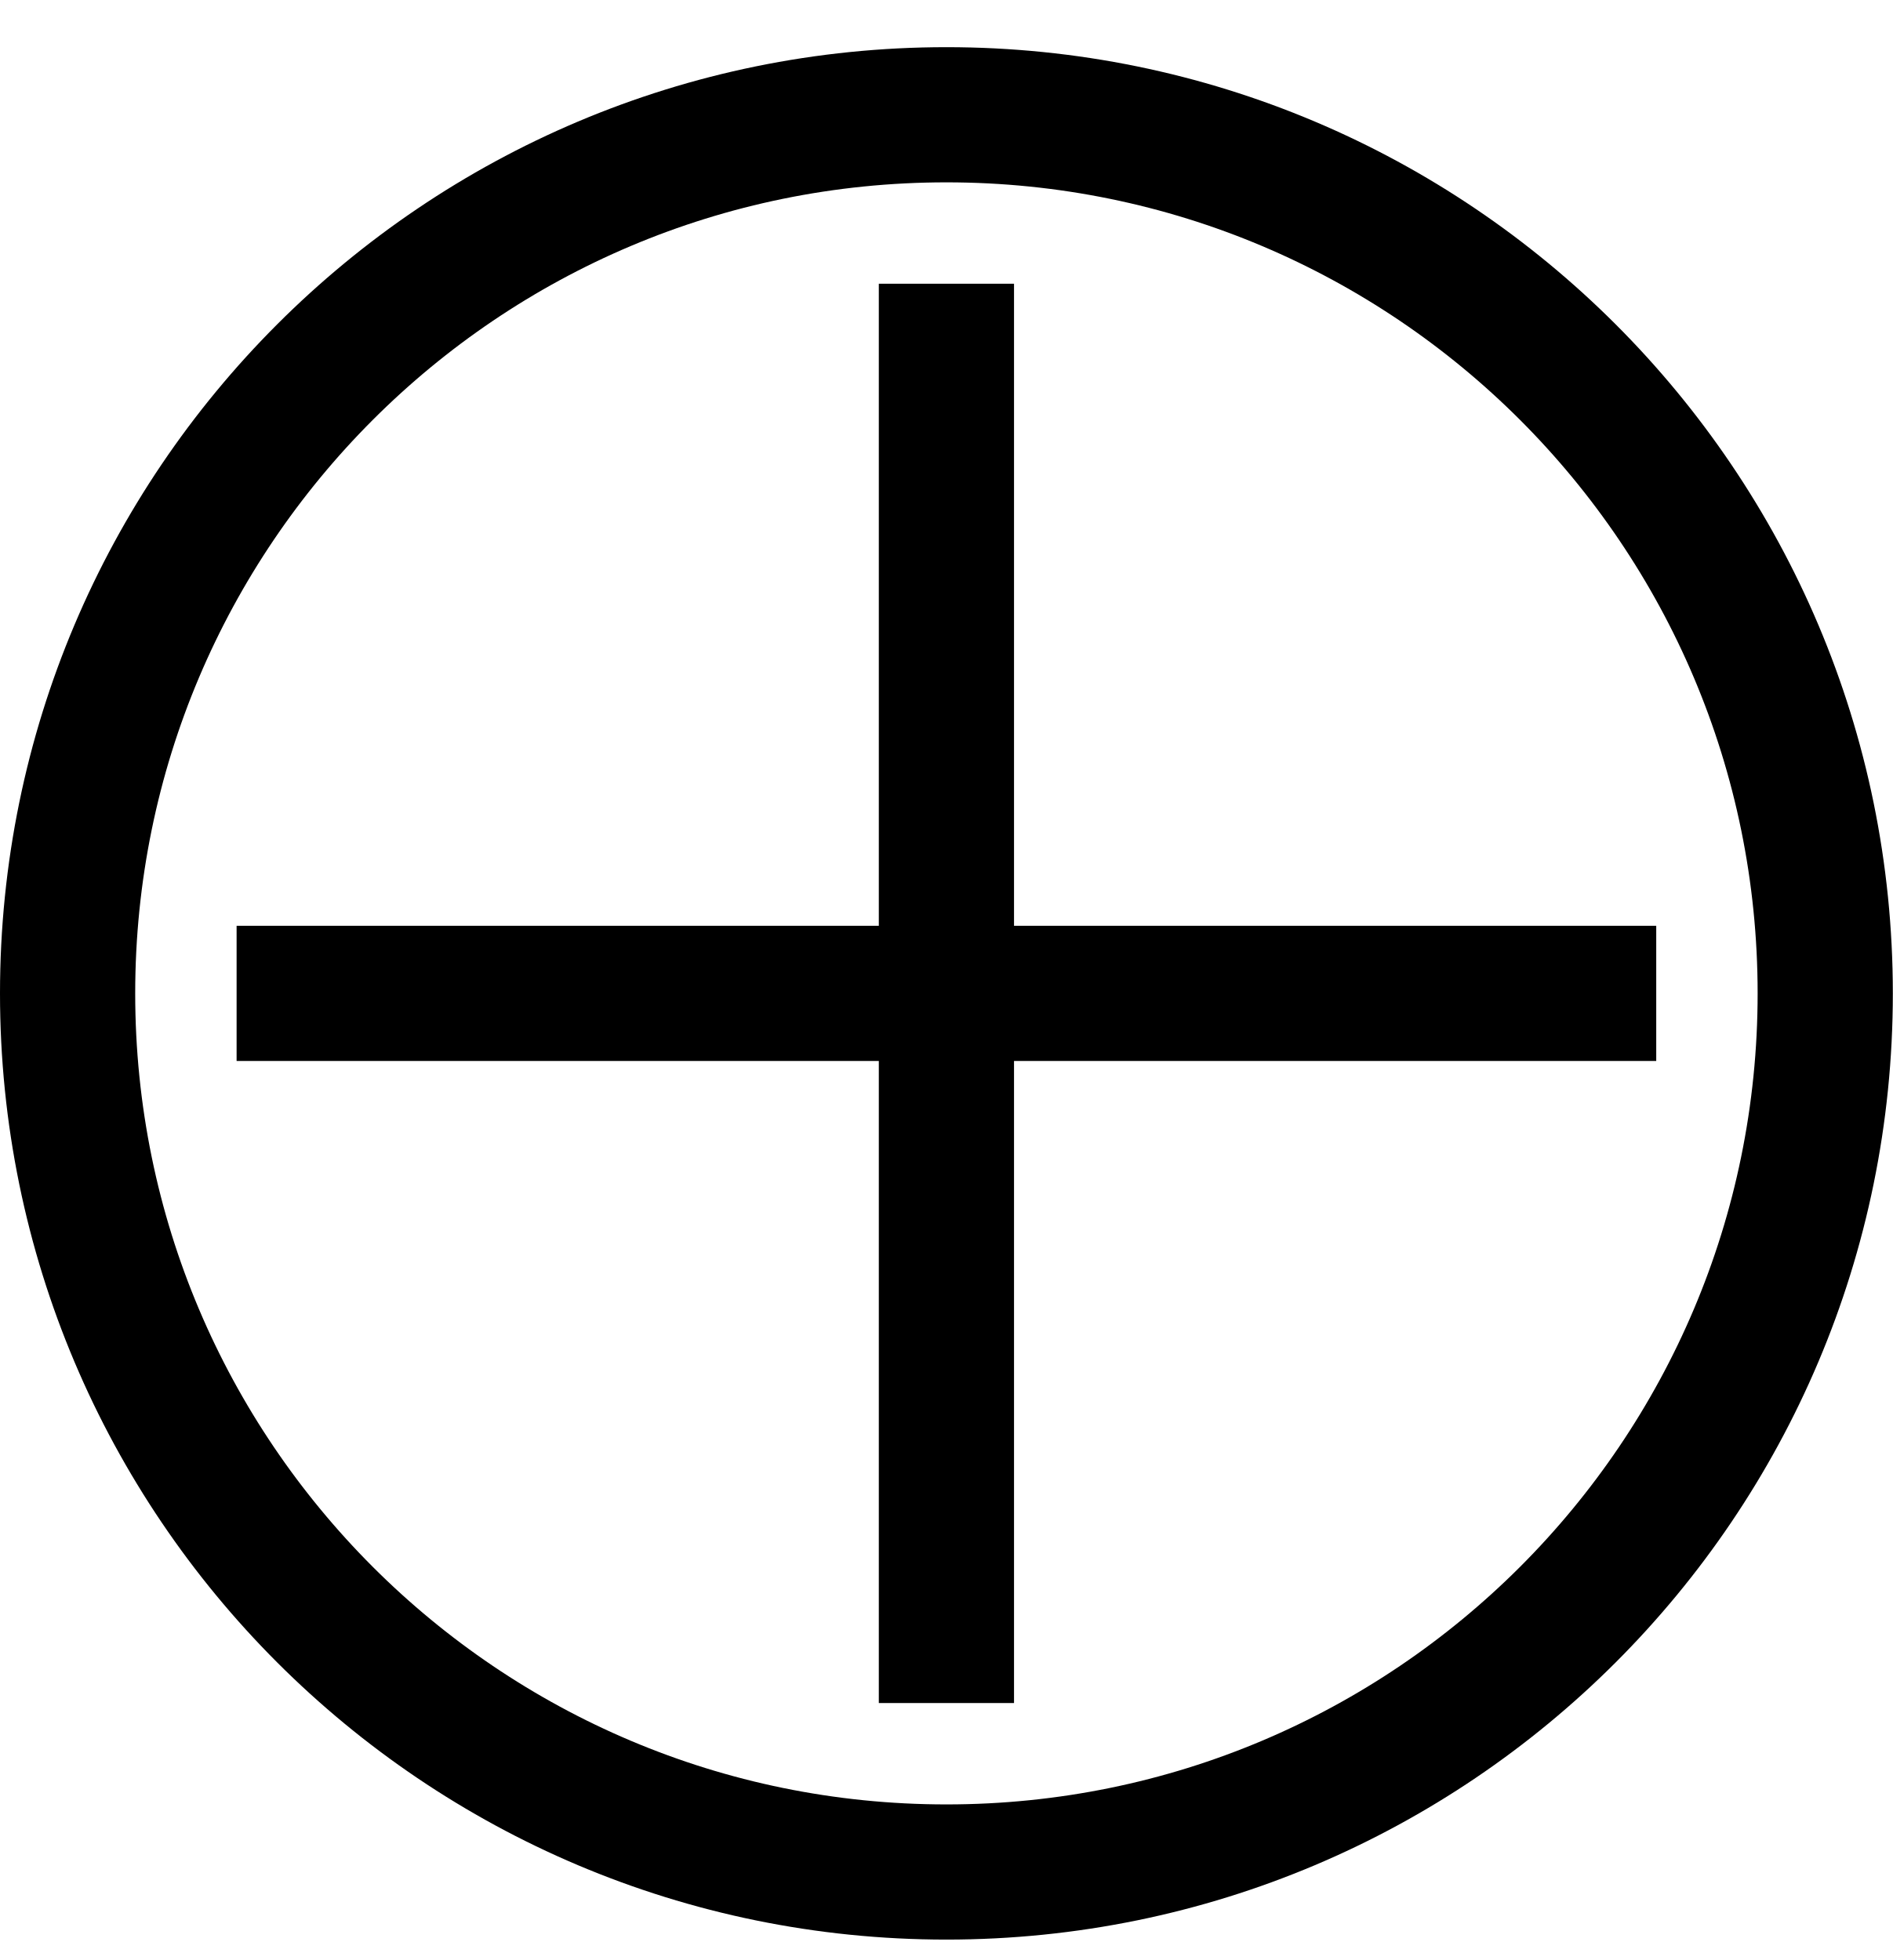
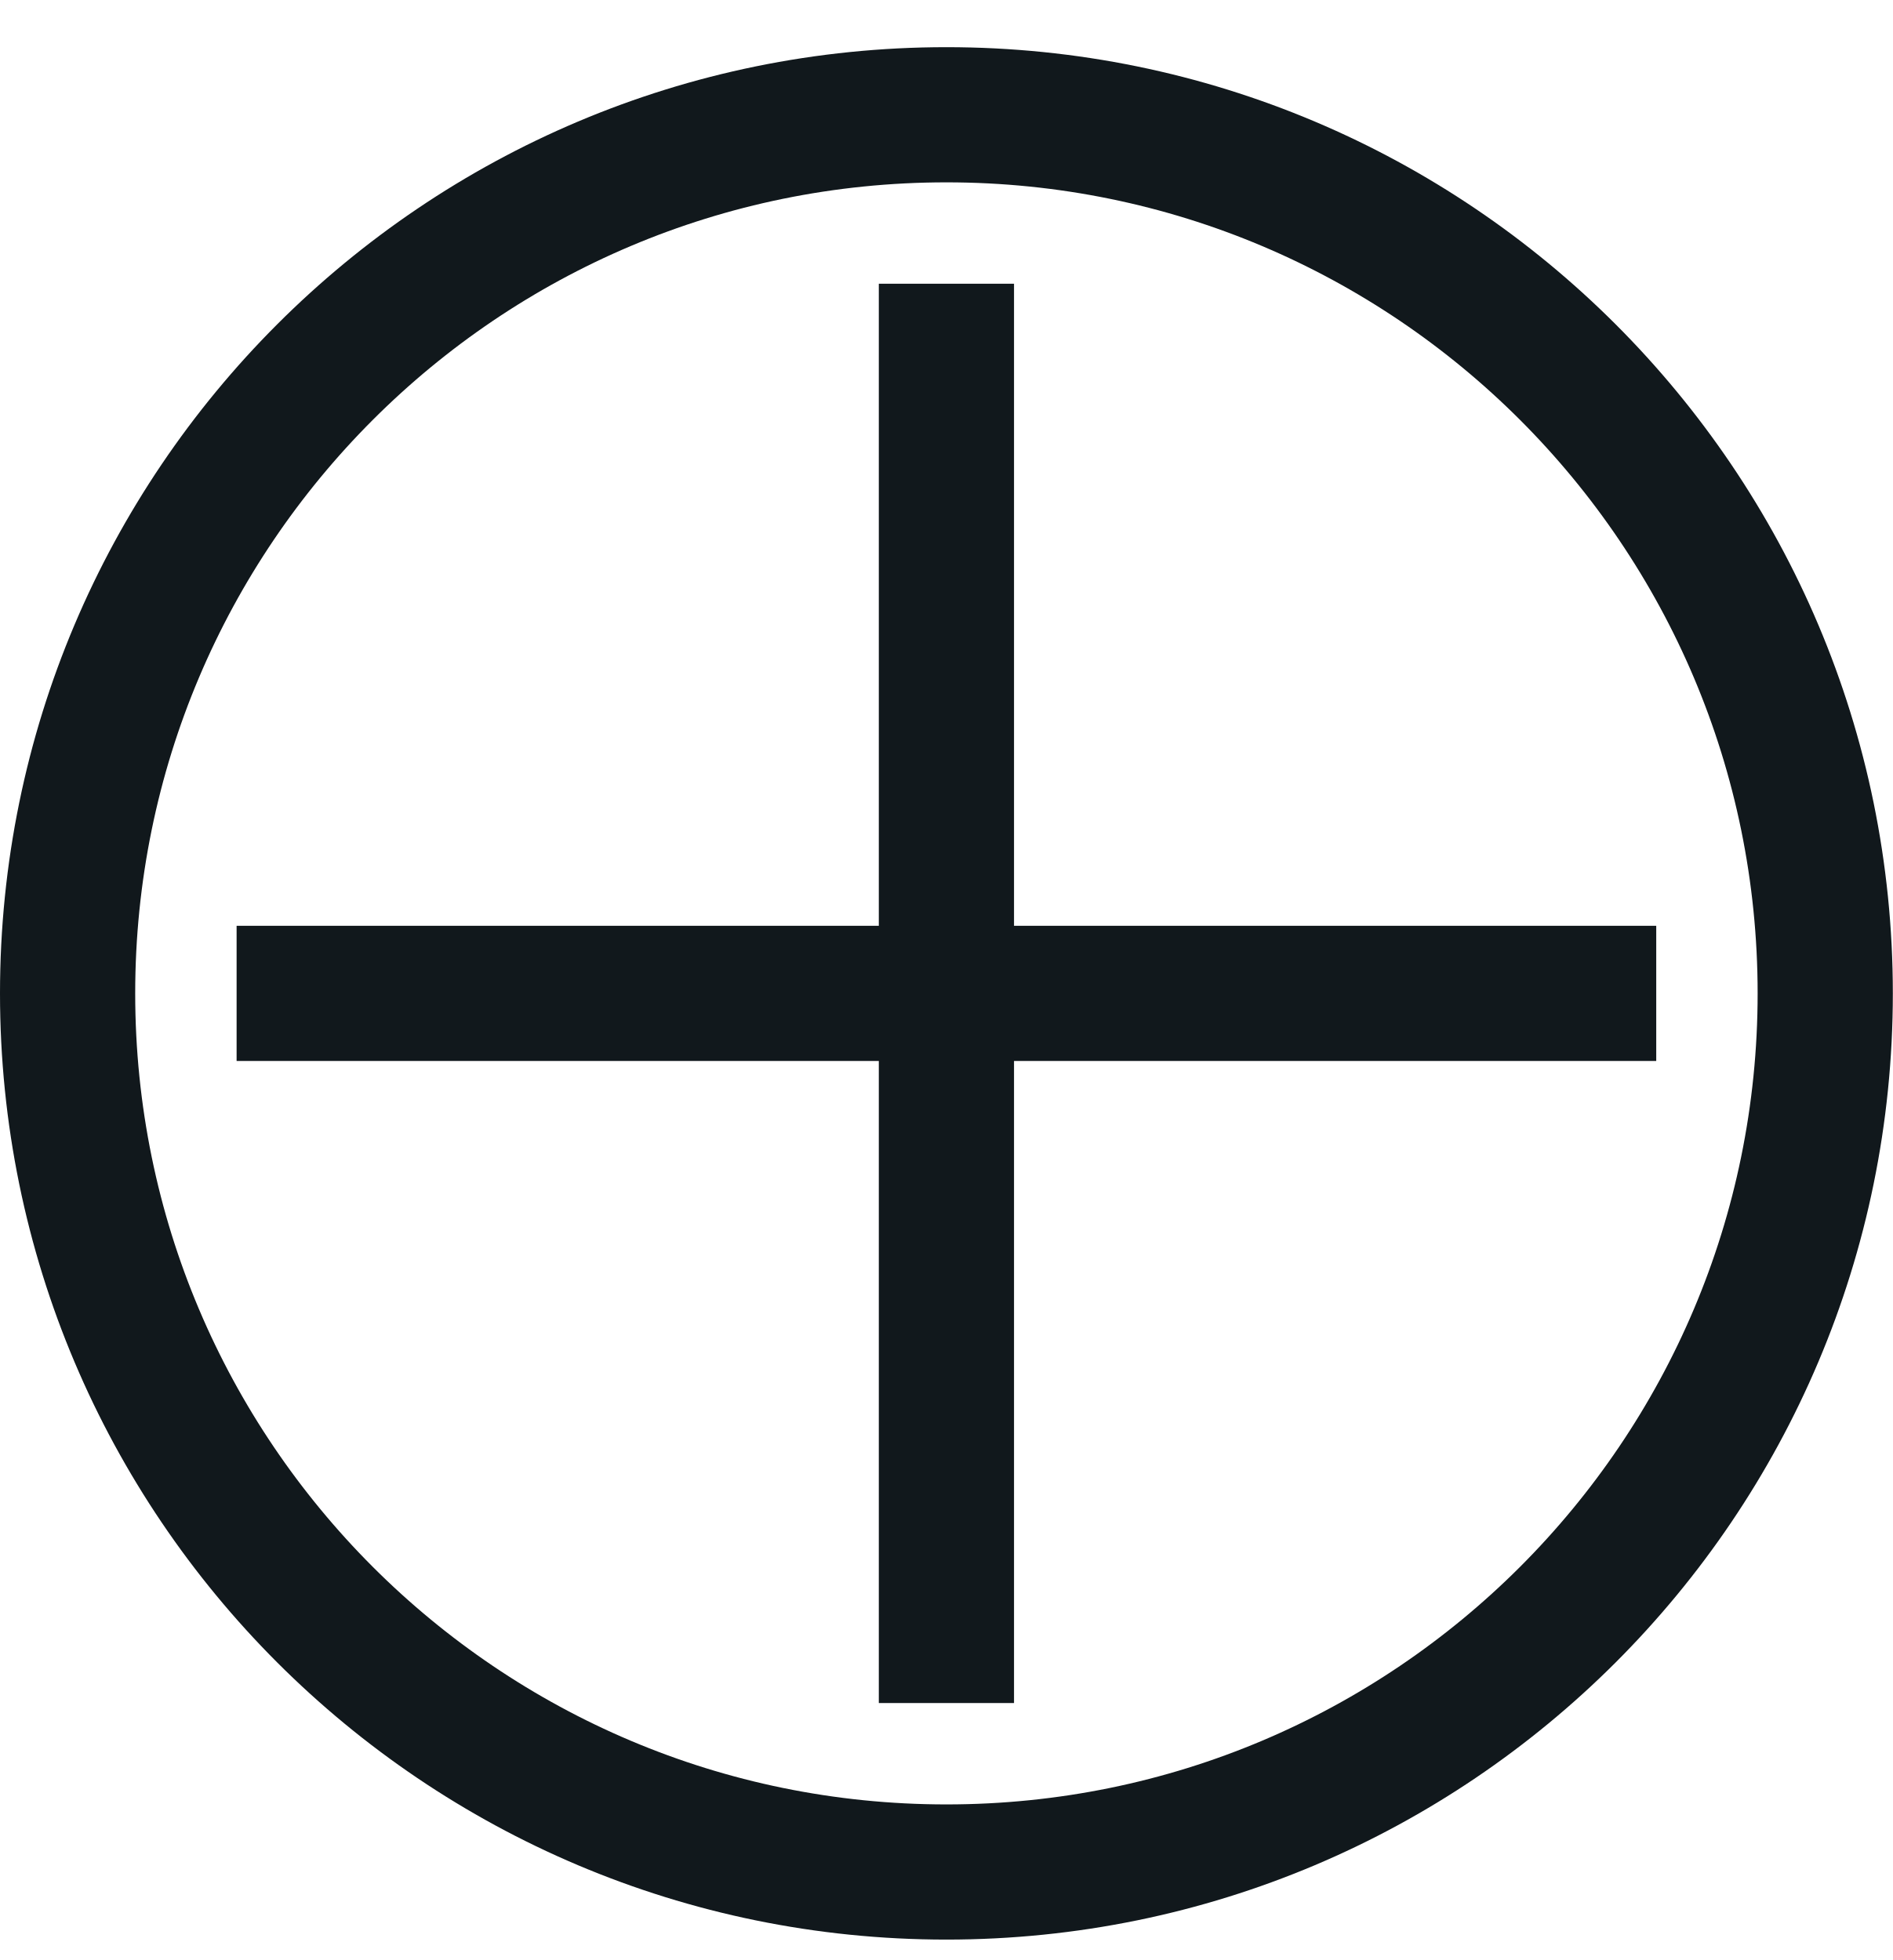
<svg xmlns="http://www.w3.org/2000/svg" width="28" height="29" viewBox="0 0 28 29" fill="none">
  <g id="Group 123">
-     <circle id="Ellipse 11" cx="14" cy="14.698" r="13" stroke="black" stroke-width="2" />
-     <path id="Vector 5" d="M24.5 14.698L14 14.698M3.5 14.698L14 14.698M14 14.698L14 4.198M14 14.698L14 25.198" stroke="black" stroke-width="2" />
+     <circle id="Ellipse 11" cx="14" cy="14.698" r="13" stroke="#11181C" stroke-width="2" />
+     <path id="Vector 5" d="M24.5 14.698L14 14.698M3.5 14.698L14 14.698M14 14.698L14 4.198M14 14.698L14 25.198" stroke="#11181C" stroke-width="2" />
  </g>
</svg>
